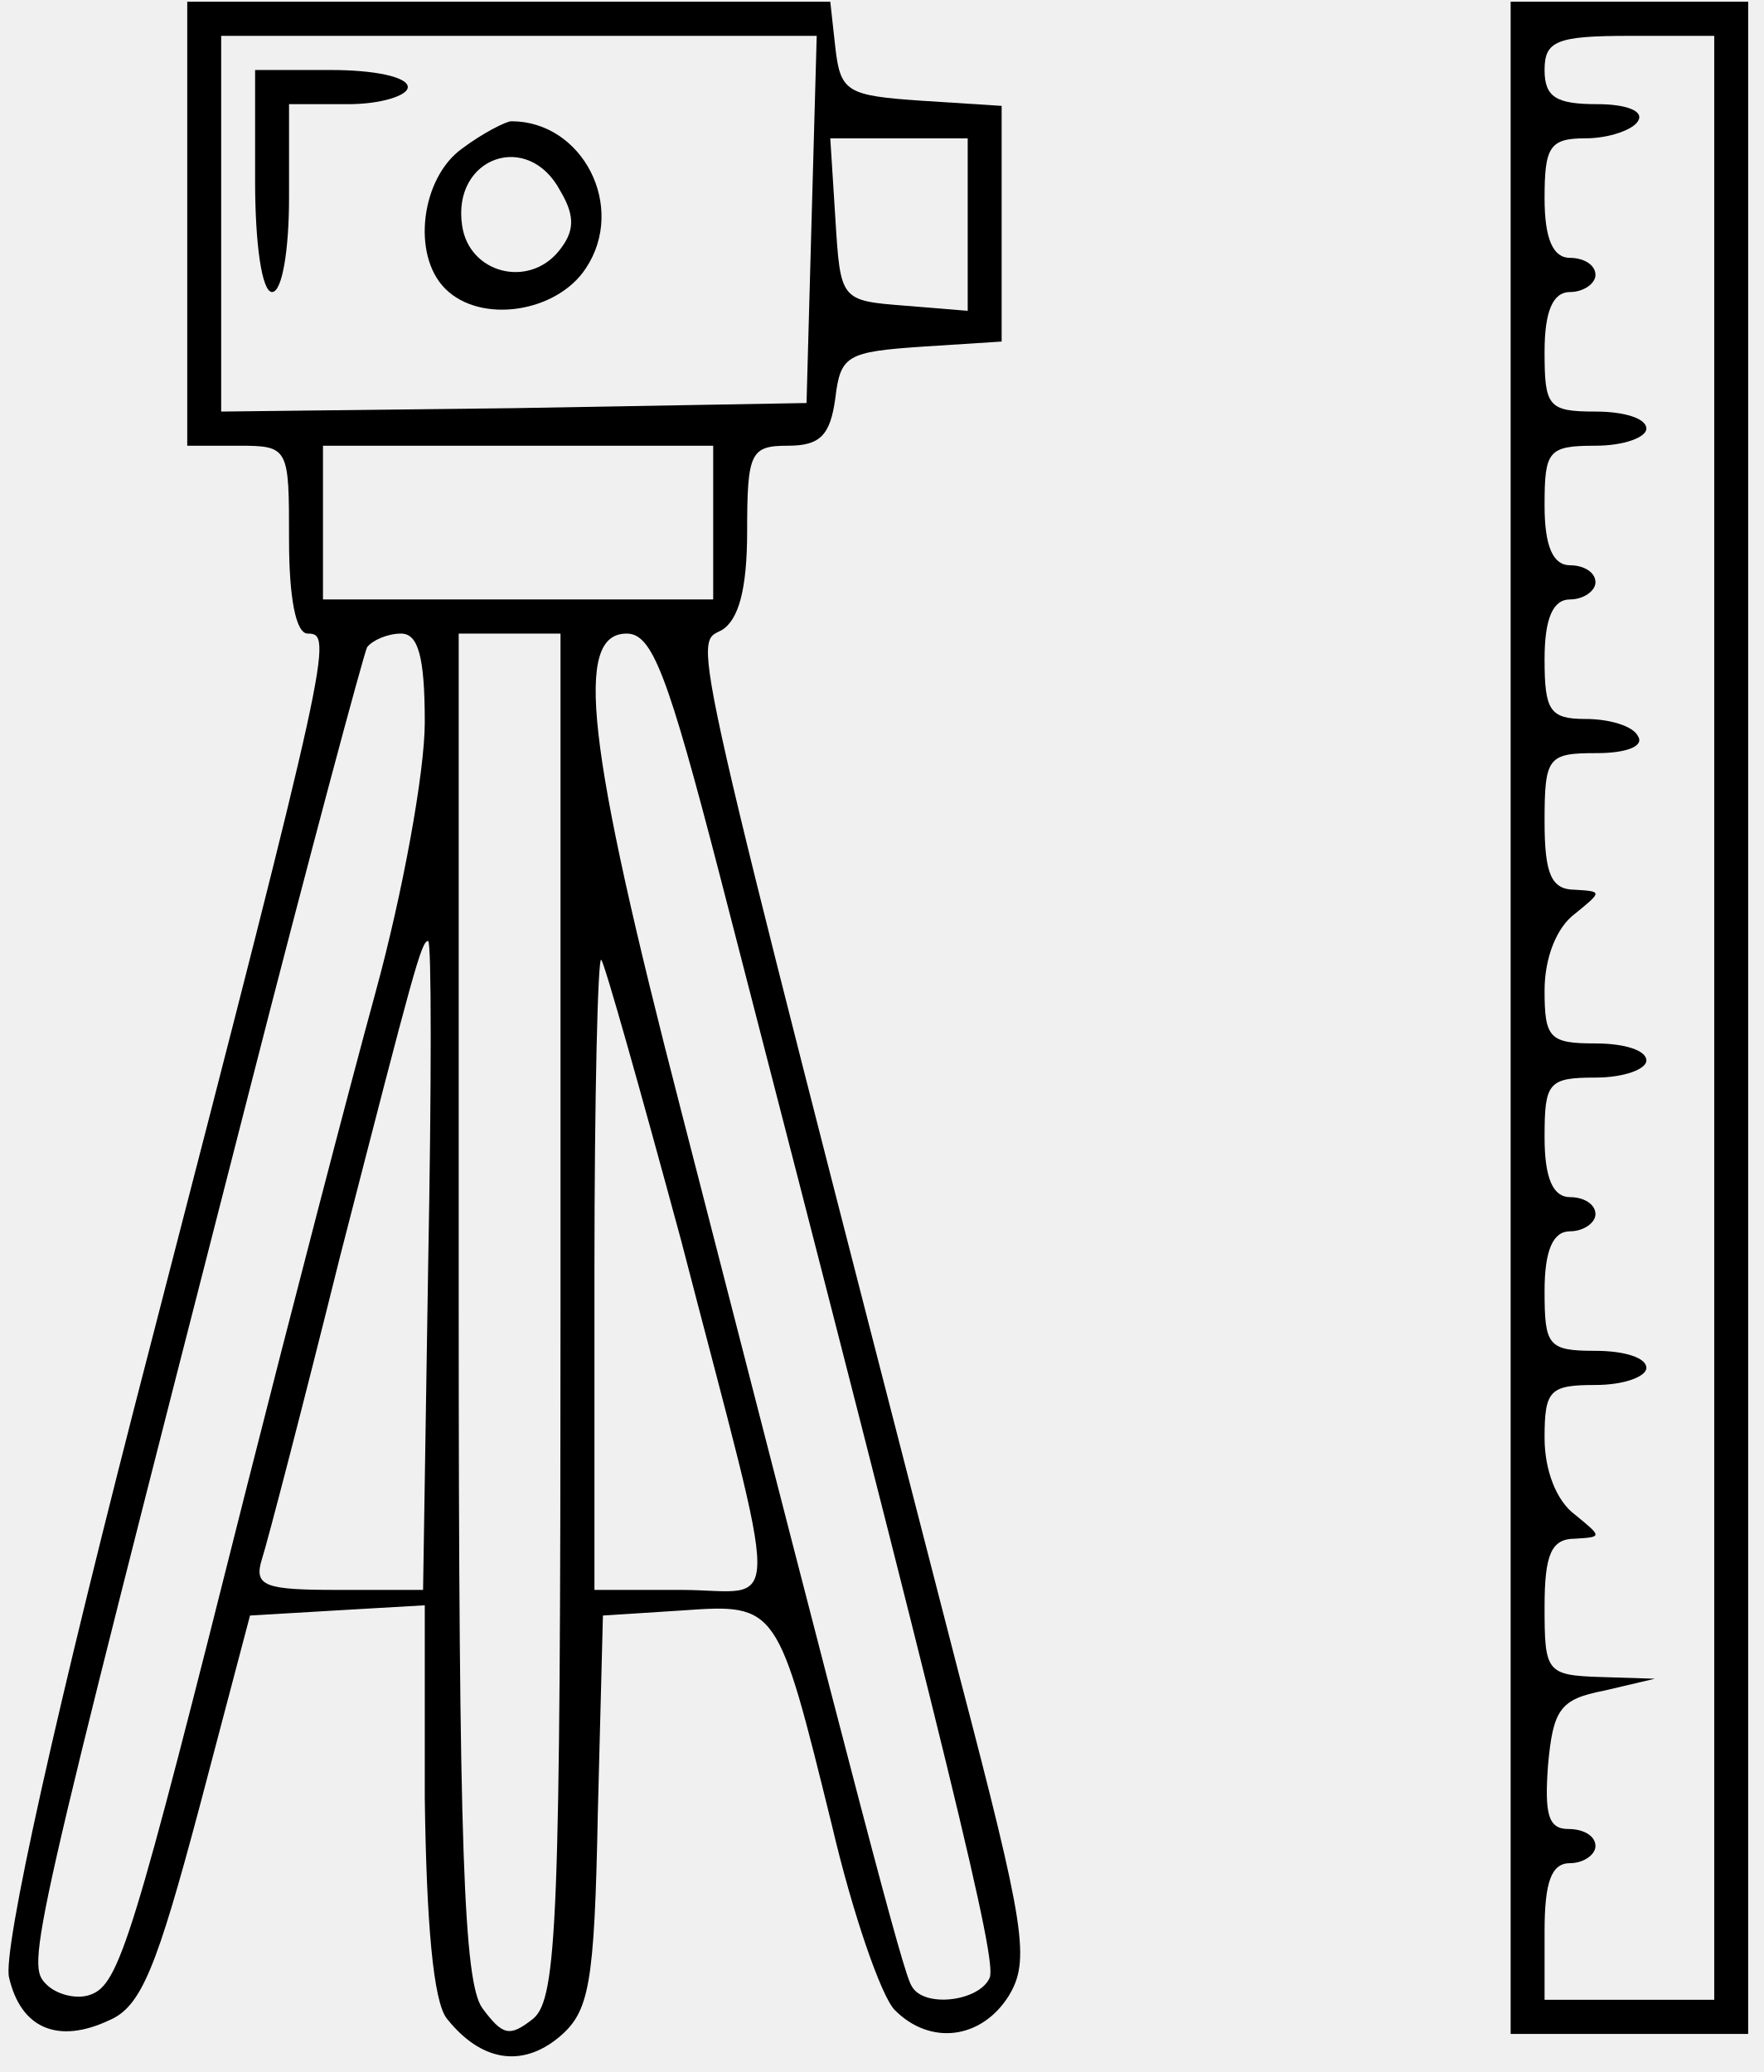
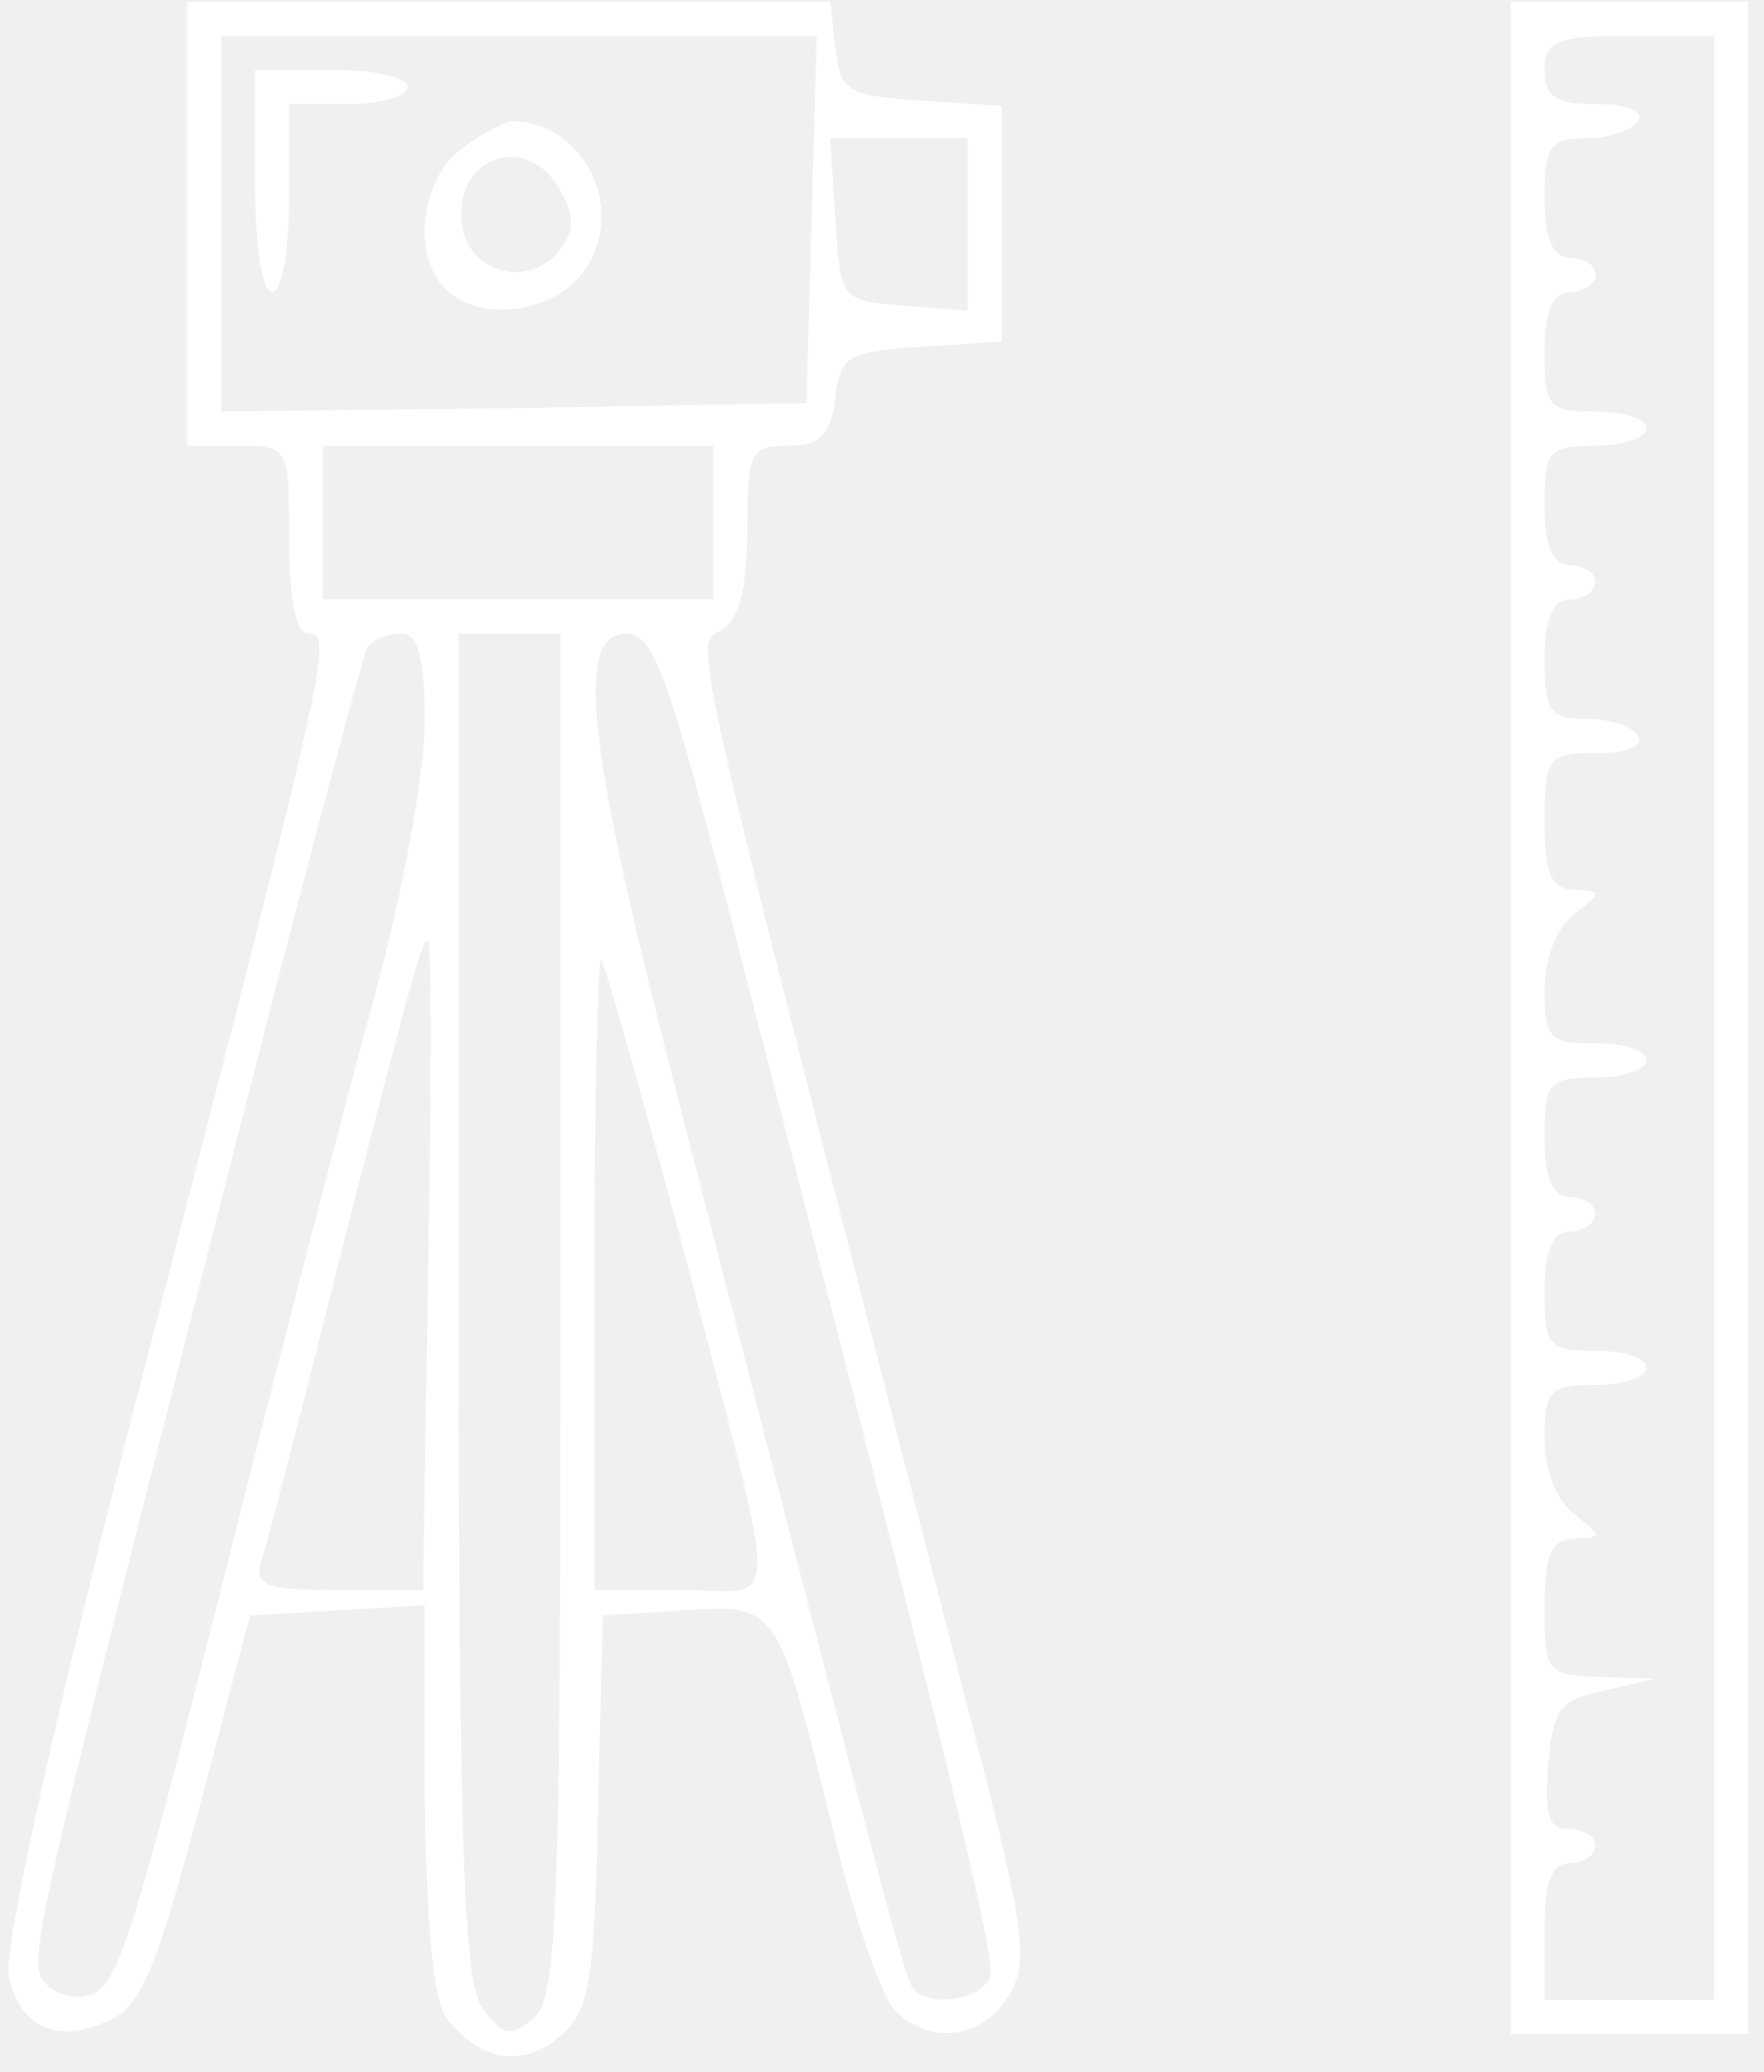
<svg xmlns="http://www.w3.org/2000/svg" width="97" height="114" viewBox="0 0 97 114" fill="none">
-   <path d="M10.3 12.309V24.523H13.1C15.9 24.523 15.9 24.617 15.9 29.691C15.9 32.886 16.273 34.859 16.927 34.859C18.327 34.859 18.233 35.517 8.34 73.758C3.02 94.242 0.127 107.396 0.5 108.805C1.153 111.624 3.207 112.47 6.007 111.154C7.78 110.403 8.62 108.241 10.953 99.503L13.753 88.886L18.513 88.604L23.367 88.322V98.939C23.46 105.799 23.833 110.121 24.58 111.06C26.447 113.409 28.687 113.785 30.74 112.094C32.42 110.684 32.7 109.275 32.887 99.691L33.167 88.886L37.553 88.604C42.78 88.228 42.78 88.322 45.767 100.443C46.887 105.235 48.473 109.839 49.22 110.59C51.18 112.564 53.98 112.188 55.473 109.839C56.687 107.866 56.407 106.08 52.767 92.174C37.647 33.45 38.113 35.517 39.7 34.671C40.633 34.107 41.1 32.416 41.1 29.221C41.1 24.899 41.287 24.523 43.34 24.523C45.113 24.523 45.673 23.96 45.953 21.892C46.233 19.544 46.607 19.356 50.713 19.074L55.1 18.792V12.309V5.825L50.713 5.543C46.607 5.262 46.233 5.074 45.953 2.631L45.673 0.094H27.94H10.3V12.309ZM44.647 12.027L44.367 22.174L28.313 22.456L12.167 22.644V12.309V1.973H28.5H44.927L44.647 12.027ZM53.233 12.403V17.101L49.78 16.819C46.233 16.537 46.233 16.537 45.953 12.027L45.673 7.611H49.407H53.233V12.403ZM39.233 28.752V32.98H28.5H17.767V28.752V24.523H28.5H39.233V28.752ZM23.367 39.745C23.367 42.47 22.153 49.141 20.66 54.59C19.167 60.04 15.993 72.255 13.567 81.839C7.313 106.738 6.567 109.181 4.98 109.745C4.233 110.027 3.113 109.745 2.553 109.181C1.433 108.054 1.527 107.584 13.66 60.228C17.02 47.074 20.007 35.986 20.193 35.611C20.473 35.235 21.313 34.859 22.06 34.859C22.993 34.859 23.367 36.08 23.367 39.745ZM30.833 72.349C30.833 105.611 30.647 109.933 29.34 111.06C28.033 112.094 27.66 112 26.54 110.497C25.513 109.087 25.233 101.852 25.233 71.785V34.859H28.033H30.833V72.349ZM39.607 48.201C52.58 98.376 54.82 107.772 54.447 108.805C53.887 110.121 50.807 110.497 50.153 109.275C49.687 108.617 47.26 99.221 37.46 61.074C32.233 40.872 31.58 34.859 34.473 34.859C35.873 34.859 36.713 37.02 39.607 48.201ZM23.553 69.624L23.273 87.476H18.607C14.593 87.476 13.94 87.288 14.407 85.785C14.687 84.939 16.647 77.423 18.7 69.154C22.807 53.181 23.18 51.772 23.553 51.772C23.74 51.772 23.74 59.758 23.553 69.624ZM37.46 68.215C43.06 89.825 43.06 87.476 37.46 87.476H32.7V69.906C32.7 60.322 32.887 52.617 33.073 52.805C33.26 52.993 35.22 59.946 37.46 68.215Z" fill="black" />
-   <path d="M14.033 9.96C14.033 13.436 14.407 16.067 14.967 16.067C15.527 16.067 15.9 13.718 15.9 10.899V5.731H19.167C20.94 5.731 22.433 5.262 22.433 4.792C22.433 4.228 20.567 3.852 18.233 3.852H14.033V9.96Z" fill="black" />
-   <path d="M25.42 8.174C23.18 9.772 22.62 14 24.486 15.879C26.447 17.852 30.646 17.195 32.233 14.752C34.473 11.369 32.047 6.671 28.127 6.671C27.846 6.671 26.54 7.329 25.42 8.174ZM30.833 10.523C31.673 11.933 31.58 12.778 30.74 13.812C29.06 15.879 25.793 15.034 25.42 12.403C24.86 8.644 29.06 7.141 30.833 10.523Z" fill="black" />
-   <path d="M83.1 56V111.906H89.633H96.166V56V0.094H89.633H83.1V56ZM94.3 56V110.027H89.633H84.966V106.268C84.966 103.543 85.34 102.51 86.367 102.51C87.113 102.51 87.766 102.04 87.766 101.57C87.766 101.007 87.113 100.631 86.273 100.631C85.153 100.631 84.966 99.785 85.153 97.154C85.433 94.053 85.806 93.49 88.233 93.02L91.033 92.362L88.046 92.268C85.06 92.174 84.966 91.986 84.966 88.416C84.966 85.503 85.34 84.658 86.647 84.658C88.14 84.564 88.14 84.564 86.647 83.342C85.62 82.59 84.966 80.899 84.966 79.114C84.966 76.483 85.246 76.201 87.766 76.201C89.353 76.201 90.567 75.731 90.567 75.262C90.567 74.698 89.353 74.322 87.766 74.322C85.153 74.322 84.966 74.04 84.966 71.033C84.966 68.778 85.433 67.745 86.367 67.745C87.113 67.745 87.766 67.275 87.766 66.805C87.766 66.242 87.113 65.866 86.367 65.866C85.433 65.866 84.966 64.832 84.966 62.577C84.966 59.57 85.153 59.288 87.766 59.288C89.353 59.288 90.567 58.819 90.567 58.349C90.567 57.785 89.353 57.409 87.766 57.409C85.246 57.409 84.966 57.127 84.966 54.496C84.966 52.711 85.62 51.02 86.647 50.268C88.14 49.047 88.14 49.047 86.647 48.953C85.34 48.953 84.966 48.107 84.966 45.194C84.966 41.624 85.153 41.436 87.86 41.436C89.447 41.436 90.473 41.06 90.1 40.496C89.82 39.933 88.513 39.557 87.207 39.557C85.246 39.557 84.966 39.087 84.966 36.268C84.966 34.013 85.433 32.98 86.367 32.98C87.113 32.98 87.766 32.51 87.766 32.04C87.766 31.476 87.113 31.101 86.367 31.101C85.433 31.101 84.966 30.067 84.966 27.812C84.966 24.805 85.153 24.523 87.766 24.523C89.353 24.523 90.567 24.053 90.567 23.584C90.567 23.02 89.353 22.644 87.766 22.644C85.153 22.644 84.966 22.362 84.966 19.356C84.966 17.101 85.433 16.067 86.367 16.067C87.113 16.067 87.766 15.597 87.766 15.127C87.766 14.564 87.113 14.188 86.367 14.188C85.433 14.188 84.966 13.154 84.966 10.899C84.966 8.08 85.246 7.611 87.207 7.611C88.513 7.611 89.82 7.141 90.1 6.671C90.473 6.107 89.447 5.731 87.86 5.731C85.62 5.731 84.966 5.356 84.966 3.852C84.966 2.255 85.62 1.973 89.633 1.973H94.3V56Z" fill="black" />
+   <path d="M10.3 12.309V24.523H13.1C15.9 24.523 15.9 24.617 15.9 29.691C15.9 32.886 16.273 34.859 16.927 34.859C18.327 34.859 18.233 35.517 8.34 73.758C3.02 94.242 0.127 107.396 0.5 108.805C1.153 111.624 3.207 112.47 6.007 111.154C7.78 110.403 8.62 108.241 10.953 99.503L13.753 88.886L18.513 88.604L23.367 88.322V98.939C23.46 105.799 23.833 110.121 24.58 111.06C26.447 113.409 28.687 113.785 30.74 112.094C32.42 110.684 32.7 109.275 32.887 99.691L33.167 88.886L37.553 88.604C42.78 88.228 42.78 88.322 45.767 100.443C46.887 105.235 48.473 109.839 49.22 110.59C51.18 112.564 53.98 112.188 55.473 109.839C56.687 107.866 56.407 106.08 52.767 92.174C37.647 33.45 38.113 35.517 39.7 34.671C40.633 34.107 41.1 32.416 41.1 29.221C41.1 24.899 41.287 24.523 43.34 24.523C45.113 24.523 45.673 23.96 45.953 21.892C46.233 19.544 46.607 19.356 50.713 19.074L55.1 18.792V12.309V5.825L50.713 5.543C46.607 5.262 46.233 5.074 45.953 2.631L45.673 0.094H27.94H10.3V12.309ZM44.647 12.027L44.367 22.174L28.313 22.456L12.167 22.644V12.309V1.973H28.5H44.927L44.647 12.027ZM53.233 12.403V17.101L49.78 16.819C46.233 16.537 46.233 16.537 45.953 12.027L45.673 7.611H49.407H53.233V12.403ZM39.233 28.752V32.98H28.5H17.767V28.752V24.523H28.5H39.233V28.752ZM23.367 39.745C23.367 42.47 22.153 49.141 20.66 54.59C19.167 60.04 15.993 72.255 13.567 81.839C7.313 106.738 6.567 109.181 4.98 109.745C4.233 110.027 3.113 109.745 2.553 109.181C1.433 108.054 1.527 107.584 13.66 60.228C17.02 47.074 20.007 35.986 20.193 35.611C20.473 35.235 21.313 34.859 22.06 34.859C22.993 34.859 23.367 36.08 23.367 39.745ZM30.833 72.349C30.833 105.611 30.647 109.933 29.34 111.06C28.033 112.094 27.66 112 26.54 110.497C25.513 109.087 25.233 101.852 25.233 71.785V34.859H28.033H30.833V72.349ZM39.607 48.201C52.58 98.376 54.82 107.772 54.447 108.805C53.887 110.121 50.807 110.497 50.153 109.275C49.687 108.617 47.26 99.221 37.46 61.074C32.233 40.872 31.58 34.859 34.473 34.859C35.873 34.859 36.713 37.02 39.607 48.201ZM23.553 69.624L23.273 87.476H18.607C14.593 87.476 13.94 87.288 14.407 85.785C14.687 84.939 16.647 77.423 18.7 69.154C22.807 53.181 23.18 51.772 23.553 51.772C23.74 51.772 23.74 59.758 23.553 69.624ZM37.46 68.215C43.06 89.825 43.06 87.476 37.46 87.476H32.7V69.906C32.7 60.322 32.887 52.617 33.073 52.805C33.26 52.993 35.22 59.946 37.46 68.215Z" fill="white" />
+   <path d="M14.033 9.96C14.033 13.436 14.407 16.067 14.967 16.067C15.527 16.067 15.9 13.718 15.9 10.899V5.731H19.167C20.94 5.731 22.433 5.262 22.433 4.792C22.433 4.228 20.567 3.852 18.233 3.852H14.033V9.96Z" fill="white" />
+   <path d="M25.42 8.174C23.18 9.772 22.62 14 24.486 15.879C26.447 17.852 30.646 17.195 32.233 14.752C34.473 11.369 32.047 6.671 28.127 6.671C27.846 6.671 26.54 7.329 25.42 8.174ZM30.833 10.523C31.673 11.933 31.58 12.778 30.74 13.812C29.06 15.879 25.793 15.034 25.42 12.403C24.86 8.644 29.06 7.141 30.833 10.523Z" fill="white" />
+   <path d="M83.1 56V111.906H89.633H96.166V56V0.094H89.633H83.1V56ZM94.3 56V110.027H89.633H84.966V106.268C84.966 103.543 85.34 102.51 86.367 102.51C87.113 102.51 87.766 102.04 87.766 101.57C87.766 101.007 87.113 100.631 86.273 100.631C85.153 100.631 84.966 99.785 85.153 97.154C85.433 94.053 85.806 93.49 88.233 93.02L91.033 92.362L88.046 92.268C85.06 92.174 84.966 91.986 84.966 88.416C84.966 85.503 85.34 84.658 86.647 84.658C88.14 84.564 88.14 84.564 86.647 83.342C85.62 82.59 84.966 80.899 84.966 79.114C84.966 76.483 85.246 76.201 87.766 76.201C89.353 76.201 90.567 75.731 90.567 75.262C90.567 74.698 89.353 74.322 87.766 74.322C85.153 74.322 84.966 74.04 84.966 71.033C84.966 68.778 85.433 67.745 86.367 67.745C87.113 67.745 87.766 67.275 87.766 66.805C87.766 66.242 87.113 65.866 86.367 65.866C85.433 65.866 84.966 64.832 84.966 62.577C84.966 59.57 85.153 59.288 87.766 59.288C89.353 59.288 90.567 58.819 90.567 58.349C90.567 57.785 89.353 57.409 87.766 57.409C85.246 57.409 84.966 57.127 84.966 54.496C84.966 52.711 85.62 51.02 86.647 50.268C88.14 49.047 88.14 49.047 86.647 48.953C85.34 48.953 84.966 48.107 84.966 45.194C84.966 41.624 85.153 41.436 87.86 41.436C89.447 41.436 90.473 41.06 90.1 40.496C89.82 39.933 88.513 39.557 87.207 39.557C85.246 39.557 84.966 39.087 84.966 36.268C84.966 34.013 85.433 32.98 86.367 32.98C87.113 32.98 87.766 32.51 87.766 32.04C87.766 31.476 87.113 31.101 86.367 31.101C85.433 31.101 84.966 30.067 84.966 27.812C84.966 24.805 85.153 24.523 87.766 24.523C89.353 24.523 90.567 24.053 90.567 23.584C90.567 23.02 89.353 22.644 87.766 22.644C85.153 22.644 84.966 22.362 84.966 19.356C84.966 17.101 85.433 16.067 86.367 16.067C87.113 16.067 87.766 15.597 87.766 15.127C87.766 14.564 87.113 14.188 86.367 14.188C85.433 14.188 84.966 13.154 84.966 10.899C84.966 8.08 85.246 7.611 87.207 7.611C88.513 7.611 89.82 7.141 90.1 6.671C90.473 6.107 89.447 5.731 87.86 5.731C85.62 5.731 84.966 5.356 84.966 3.852C84.966 2.255 85.62 1.973 89.633 1.973H94.3V56Z" fill="white" />
</svg>
